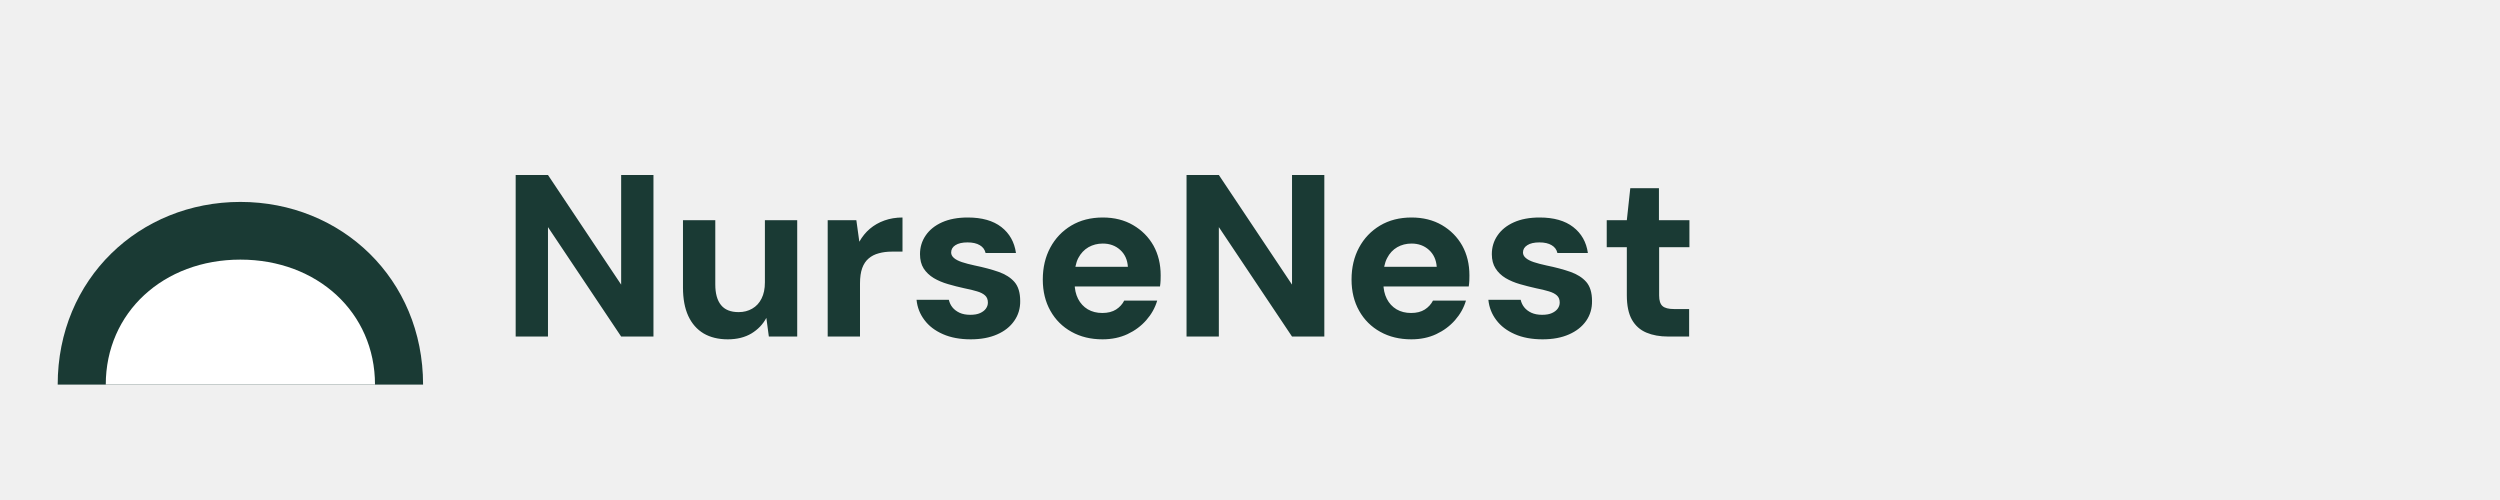
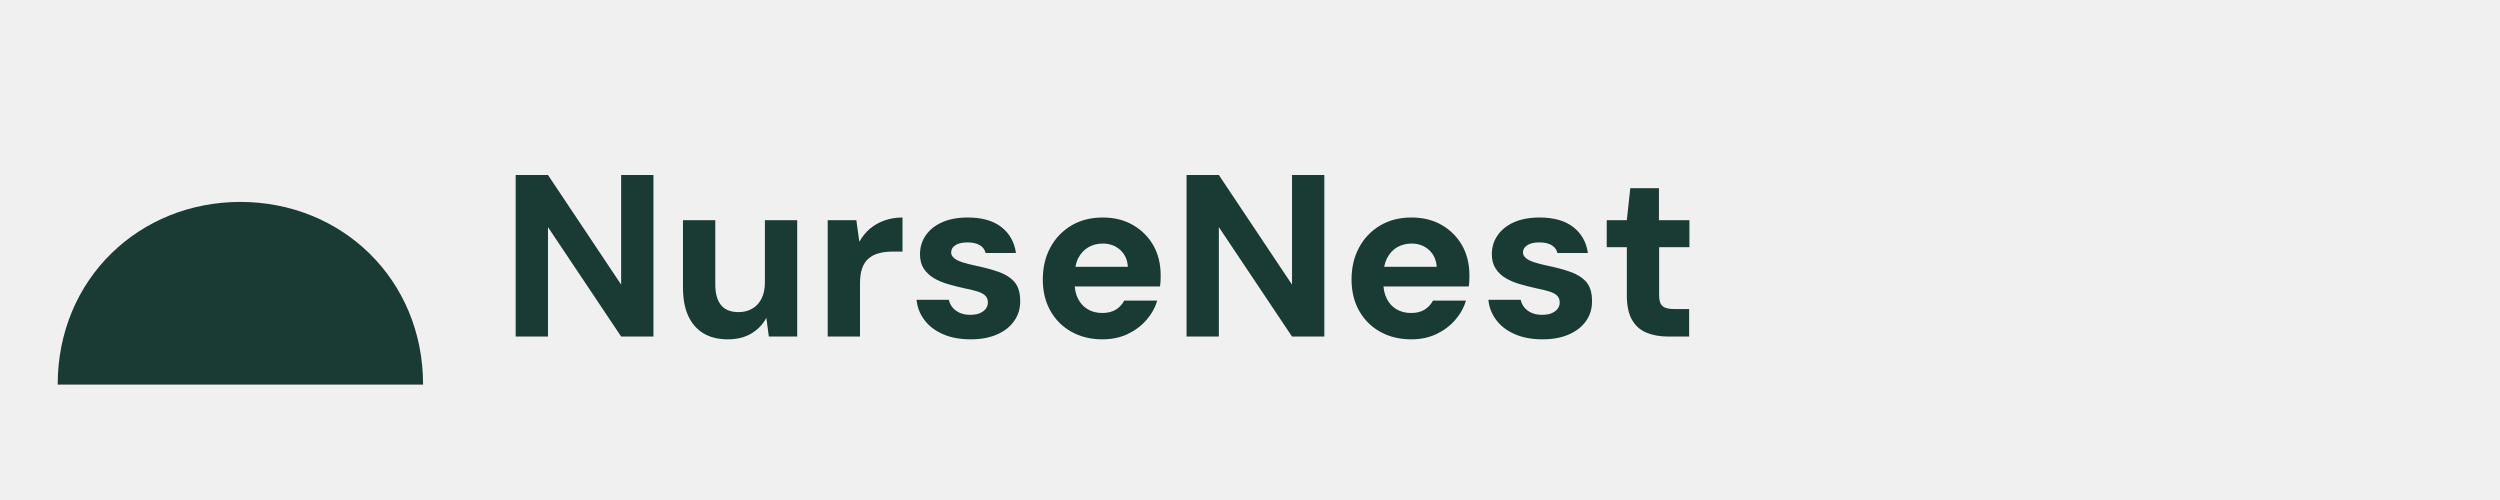
<svg xmlns="http://www.w3.org/2000/svg" viewBox="0 0 260 52" role="img" aria-label="NurseNest">
  <g id="logo-root">
    <g id="leaf-shape">
      <path id="leaf-outer" d="M6 40 C6 29 14.5 21 25 21 S44 29 44 40 Z" fill="#1A3A34" />
-       <path id="leaf-vein" d="M11 40 C11 32.5 17 27 25 27 S39 32.5 39 40 Z" fill="#FFFFFF" />
+       <path id="leaf-vein" d="M11 40 C11 32.5 17 27 25 27 S39 32.5 39 40 Z" fill="none" />
    </g>
    <path id="wordmark" d="M56.99 35L53.63 35L53.63 18.20L56.99 18.20L64.60 29.60L64.60 29.60L64.60 18.20L67.96 18.20L67.96 35L64.60 35L56.99 23.62L56.99 23.62L56.99 35ZM75.69 35.29L75.69 35.29Q74.22 35.29 73.18 34.68Q72.14 34.06 71.58 32.86Q71.03 31.66 71.03 29.91L71.03 29.91L71.03 22.90L74.39 22.90L74.39 29.58Q74.39 30.99 74.98 31.72Q75.57 32.46 76.82 32.46L76.82 32.46Q77.61 32.46 78.23 32.10Q78.86 31.74 79.20 31.05Q79.55 30.37 79.55 29.36L79.55 29.36L79.55 22.90L82.91 22.90L82.91 35L79.96 35L79.70 33.06L79.70 33.06Q79.17 34.06 78.15 34.68Q77.13 35.29 75.69 35.29ZM89.44 35L86.08 35L86.08 22.90L89.06 22.90L89.37 25.14L89.37 25.14Q89.82 24.34 90.47 23.79Q91.12 23.24 91.98 22.93Q92.85 22.62 93.86 22.62L93.86 22.62L93.86 26.17L92.73 26.17Q92.01 26.17 91.40 26.34Q90.78 26.50 90.34 26.88Q89.90 27.25 89.67 27.88Q89.44 28.52 89.44 29.48L89.44 29.48L89.44 35ZM100.96 35.29L100.96 35.29Q99.28 35.29 98.06 34.75Q96.83 34.21 96.14 33.28Q95.44 32.36 95.32 31.18L95.32 31.18L98.68 31.18Q98.78 31.62 99.05 31.96Q99.33 32.31 99.80 32.53Q100.26 32.74 100.91 32.74L100.91 32.74Q101.54 32.74 101.93 32.56Q102.33 32.38 102.53 32.10Q102.74 31.81 102.74 31.47L102.74 31.47Q102.74 30.99 102.45 30.73Q102.16 30.46 101.61 30.30Q101.06 30.13 100.29 29.98L100.29 29.98Q99.42 29.79 98.60 29.55Q97.77 29.31 97.11 28.92Q96.45 28.52 96.06 27.92Q95.68 27.32 95.68 26.43L95.68 26.43Q95.68 25.35 96.27 24.49Q96.86 23.62 97.97 23.12Q99.09 22.62 100.65 22.62L100.65 22.62Q102.86 22.62 104.14 23.61Q105.42 24.61 105.66 26.31L105.66 26.31L102.50 26.31Q102.38 25.78 101.90 25.50Q101.42 25.21 100.62 25.21L100.62 25.21Q99.81 25.21 99.36 25.50Q98.92 25.78 98.92 26.26L98.92 26.26Q98.92 26.58 99.21 26.83Q99.50 27.08 100.04 27.26Q100.58 27.44 101.37 27.61L101.37 27.61Q102.78 27.90 103.84 28.27Q104.90 28.64 105.50 29.32Q106.10 30.01 106.10 31.30L106.10 31.30Q106.12 32.46 105.48 33.37Q104.85 34.28 103.70 34.78Q102.54 35.29 100.96 35.29ZM114.66 35.29L114.66 35.29Q112.84 35.29 111.44 34.51Q110.03 33.73 109.24 32.32Q108.45 30.92 108.45 29.07L108.45 29.07Q108.45 27.20 109.23 25.75Q110.01 24.30 111.41 23.46Q112.82 22.62 114.69 22.62L114.69 22.62Q116.49 22.62 117.84 23.41Q119.20 24.20 119.96 25.54Q120.71 26.89 120.71 28.64L120.71 28.64Q120.71 28.88 120.70 29.17Q120.69 29.46 120.64 29.79L120.64 29.79L110.85 29.79L110.85 27.75L117.30 27.75Q117.23 26.65 116.50 25.99Q115.77 25.33 114.69 25.33L114.69 25.33Q113.87 25.33 113.20 25.71Q112.53 26.10 112.14 26.84Q111.76 27.58 111.76 28.74L111.76 28.74L111.76 29.43Q111.76 30.37 112.12 31.08Q112.48 31.78 113.13 32.17Q113.78 32.55 114.64 32.55L114.64 32.55Q115.50 32.55 116.07 32.19Q116.63 31.83 116.92 31.26L116.92 31.26L120.35 31.26Q120.02 32.38 119.21 33.30Q118.41 34.21 117.26 34.75Q116.10 35.29 114.66 35.29ZM126.76 35L123.40 35L123.40 18.20L126.76 18.20L134.37 29.60L134.37 29.60L134.37 18.20L137.73 18.20L137.73 35L134.37 35L126.76 23.62L126.76 23.62L126.76 35ZM146.78 35.29L146.78 35.29Q144.95 35.29 143.55 34.51Q142.14 33.73 141.35 32.32Q140.56 30.92 140.56 29.07L140.56 29.07Q140.56 27.20 141.34 25.75Q142.12 24.30 143.52 23.46Q144.93 22.62 146.80 22.62L146.80 22.62Q148.60 22.62 149.96 23.41Q151.31 24.20 152.07 25.54Q152.82 26.89 152.82 28.64L152.82 28.64Q152.82 28.88 152.81 29.17Q152.80 29.46 152.75 29.79L152.75 29.79L142.96 29.79L142.96 27.75L149.42 27.75Q149.34 26.65 148.61 25.99Q147.88 25.33 146.80 25.33L146.80 25.33Q145.98 25.33 145.31 25.71Q144.64 26.10 144.26 26.84Q143.87 27.58 143.87 28.74L143.87 28.74L143.87 29.43Q143.87 30.37 144.23 31.08Q144.59 31.78 145.24 32.17Q145.89 32.55 146.75 32.55L146.75 32.55Q147.62 32.55 148.18 32.19Q148.74 31.83 149.03 31.26L149.03 31.26L152.46 31.26Q152.13 32.38 151.32 33.30Q150.52 34.21 149.37 34.75Q148.22 35.29 146.78 35.29ZM160.43 35.29L160.43 35.29Q158.75 35.29 157.53 34.75Q156.30 34.21 155.61 33.28Q154.91 32.36 154.79 31.18L154.79 31.18L158.15 31.18Q158.25 31.62 158.52 31.96Q158.80 32.31 159.27 32.53Q159.74 32.74 160.38 32.74L160.38 32.74Q161.01 32.74 161.40 32.56Q161.80 32.38 162.00 32.10Q162.21 31.81 162.21 31.47L162.21 31.47Q162.21 30.99 161.92 30.73Q161.63 30.46 161.08 30.30Q160.53 30.13 159.76 29.98L159.76 29.98Q158.90 29.79 158.07 29.55Q157.24 29.31 156.58 28.92Q155.92 28.52 155.54 27.92Q155.15 27.32 155.15 26.43L155.15 26.43Q155.15 25.35 155.74 24.49Q156.33 23.62 157.44 23.12Q158.56 22.62 160.12 22.62L160.12 22.62Q162.33 22.62 163.61 23.61Q164.90 24.61 165.14 26.31L165.14 26.31L161.97 26.31Q161.85 25.78 161.37 25.50Q160.89 25.21 160.10 25.21L160.10 25.21Q159.28 25.21 158.84 25.50Q158.39 25.78 158.39 26.26L158.39 26.26Q158.39 26.58 158.68 26.83Q158.97 27.08 159.51 27.26Q160.05 27.44 160.84 27.61L160.84 27.61Q162.26 27.90 163.31 28.27Q164.37 28.64 164.97 29.32Q165.57 30.01 165.57 31.30L165.57 31.30Q165.59 32.46 164.96 33.37Q164.32 34.28 163.17 34.78Q162.02 35.29 160.43 35.29ZM175.67 35L173.49 35Q172.19 35 171.22 34.59Q170.25 34.18 169.72 33.25Q169.19 32.31 169.19 30.70L169.19 30.70L169.19 25.71L167.10 25.71L167.10 22.90L169.19 22.90L169.55 19.57L172.53 19.57L172.53 22.90L175.70 22.90L175.70 25.71L172.55 25.71L172.55 30.73Q172.55 31.52 172.90 31.83Q173.25 32.14 174.09 32.14L174.09 32.14L175.67 32.14L175.67 35Z" fill="#1A3A34" />
  </g>
</svg>
